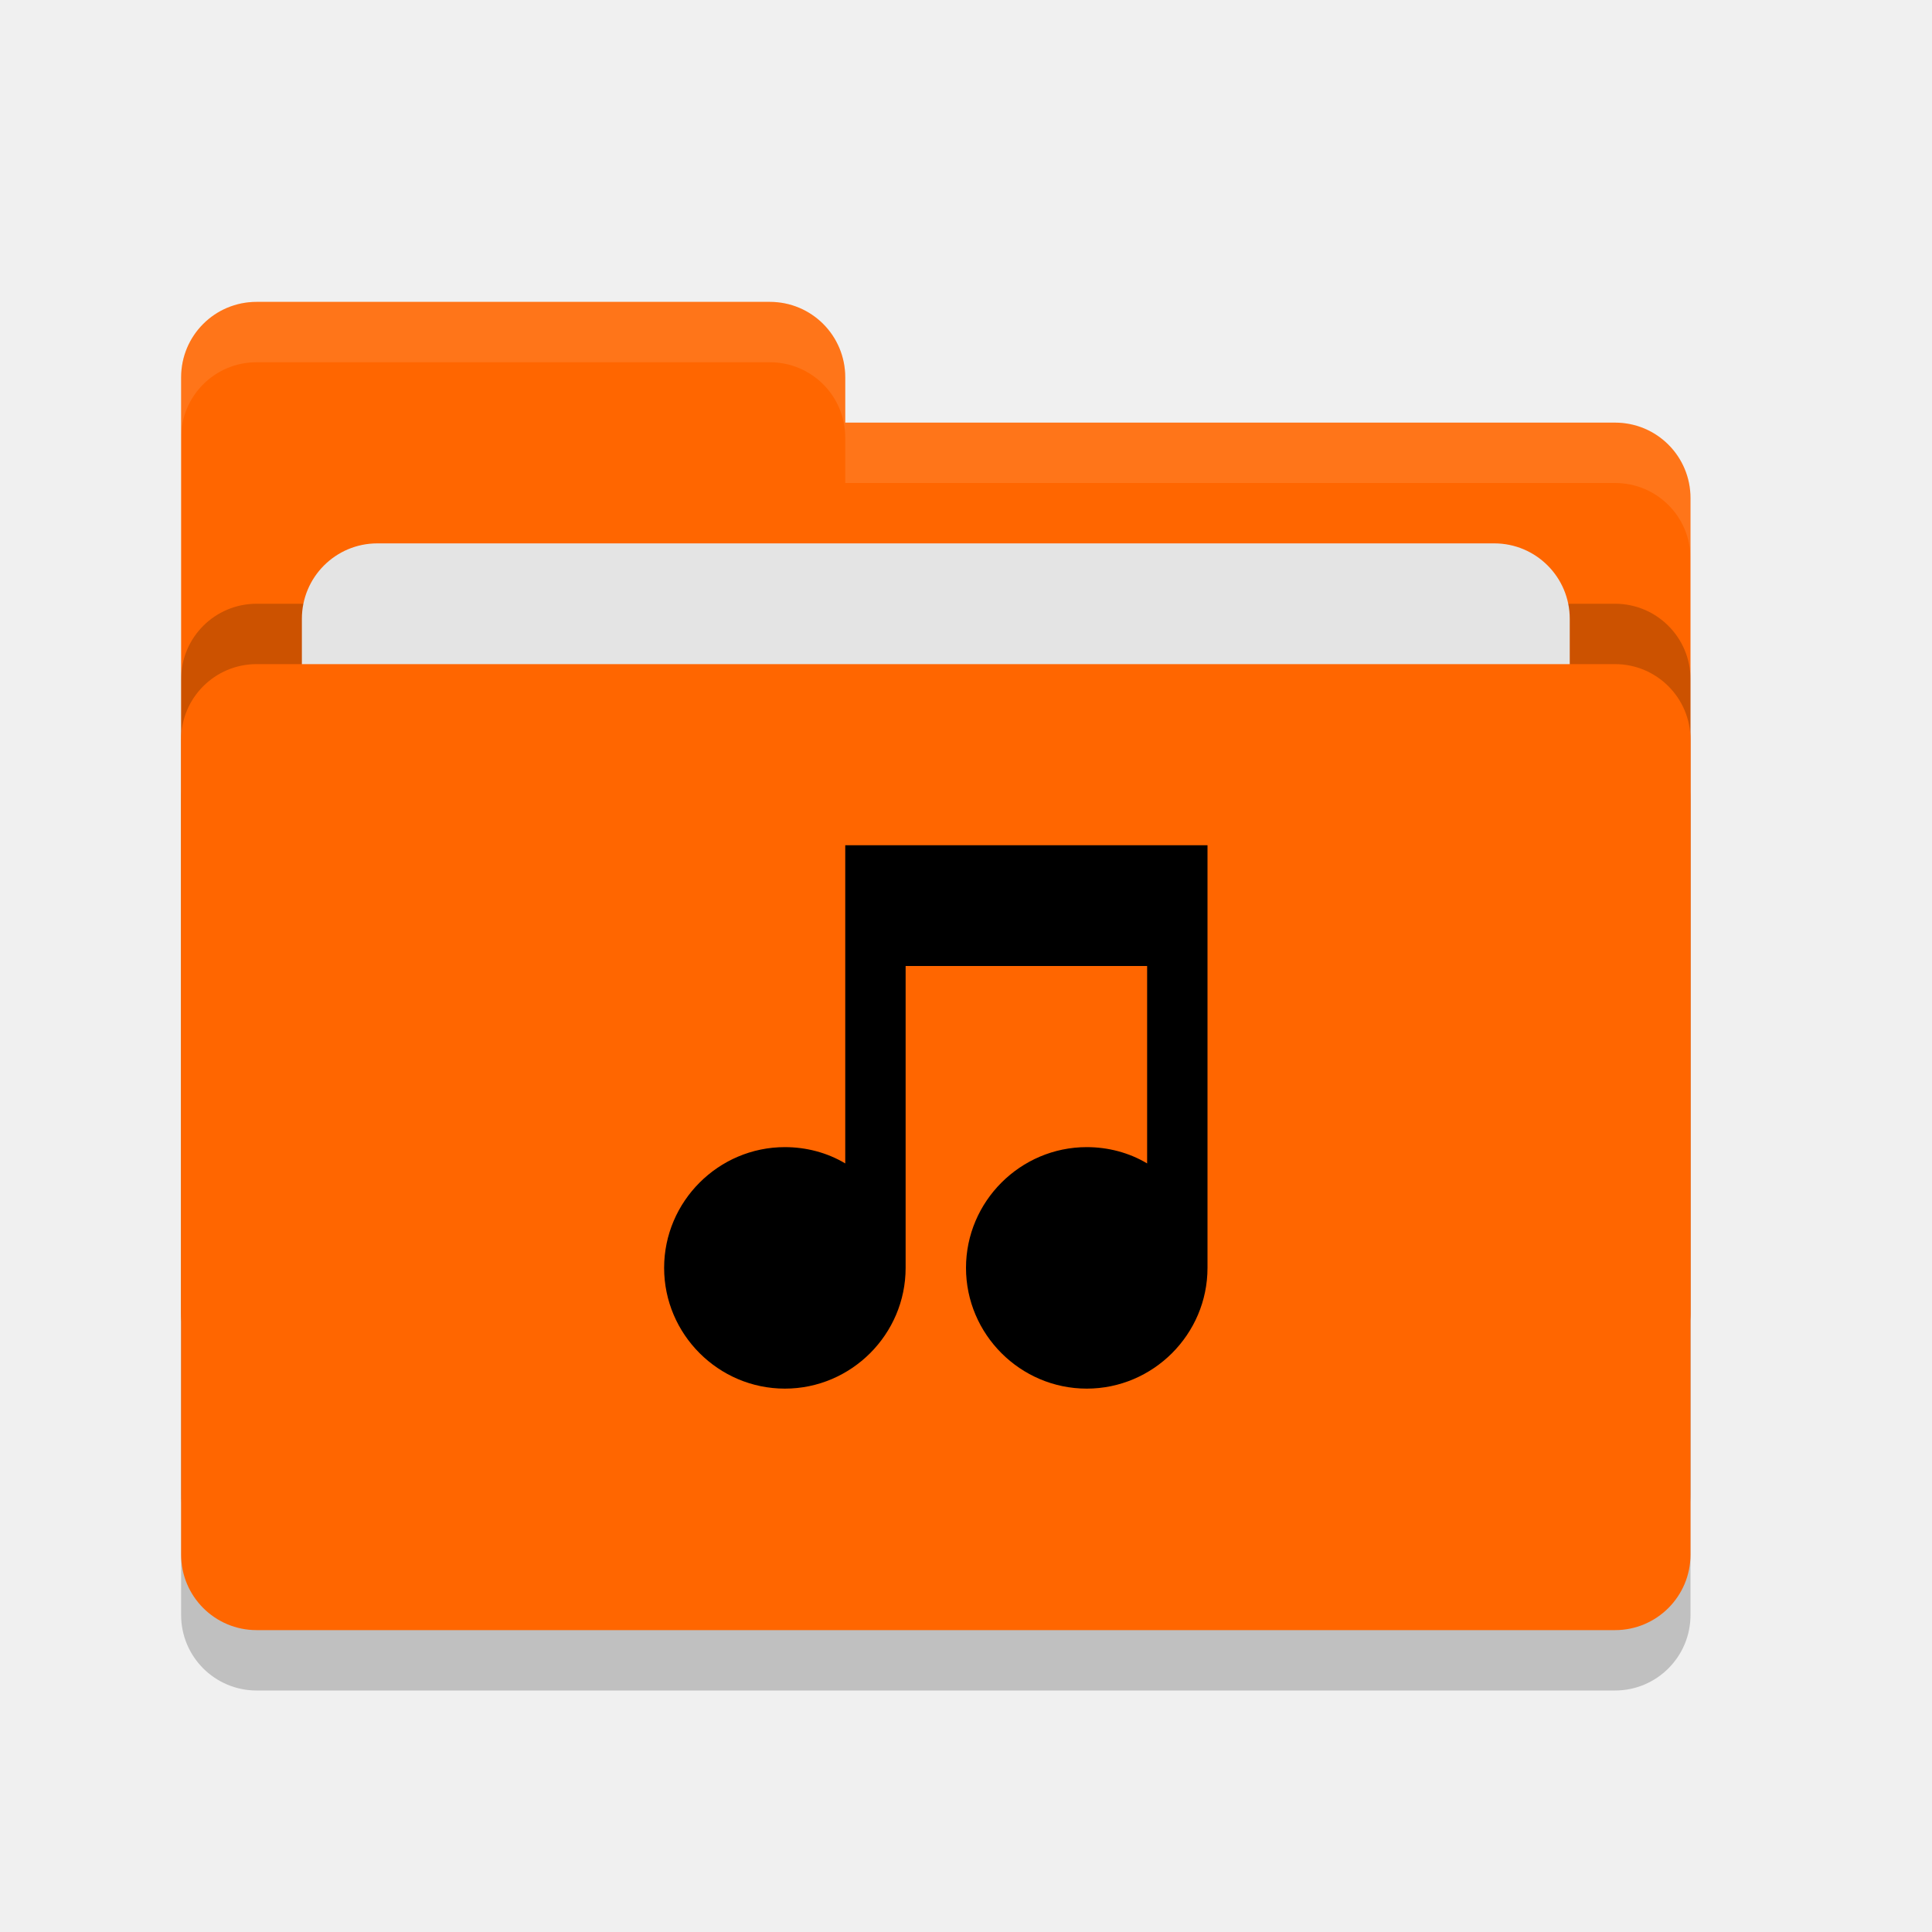
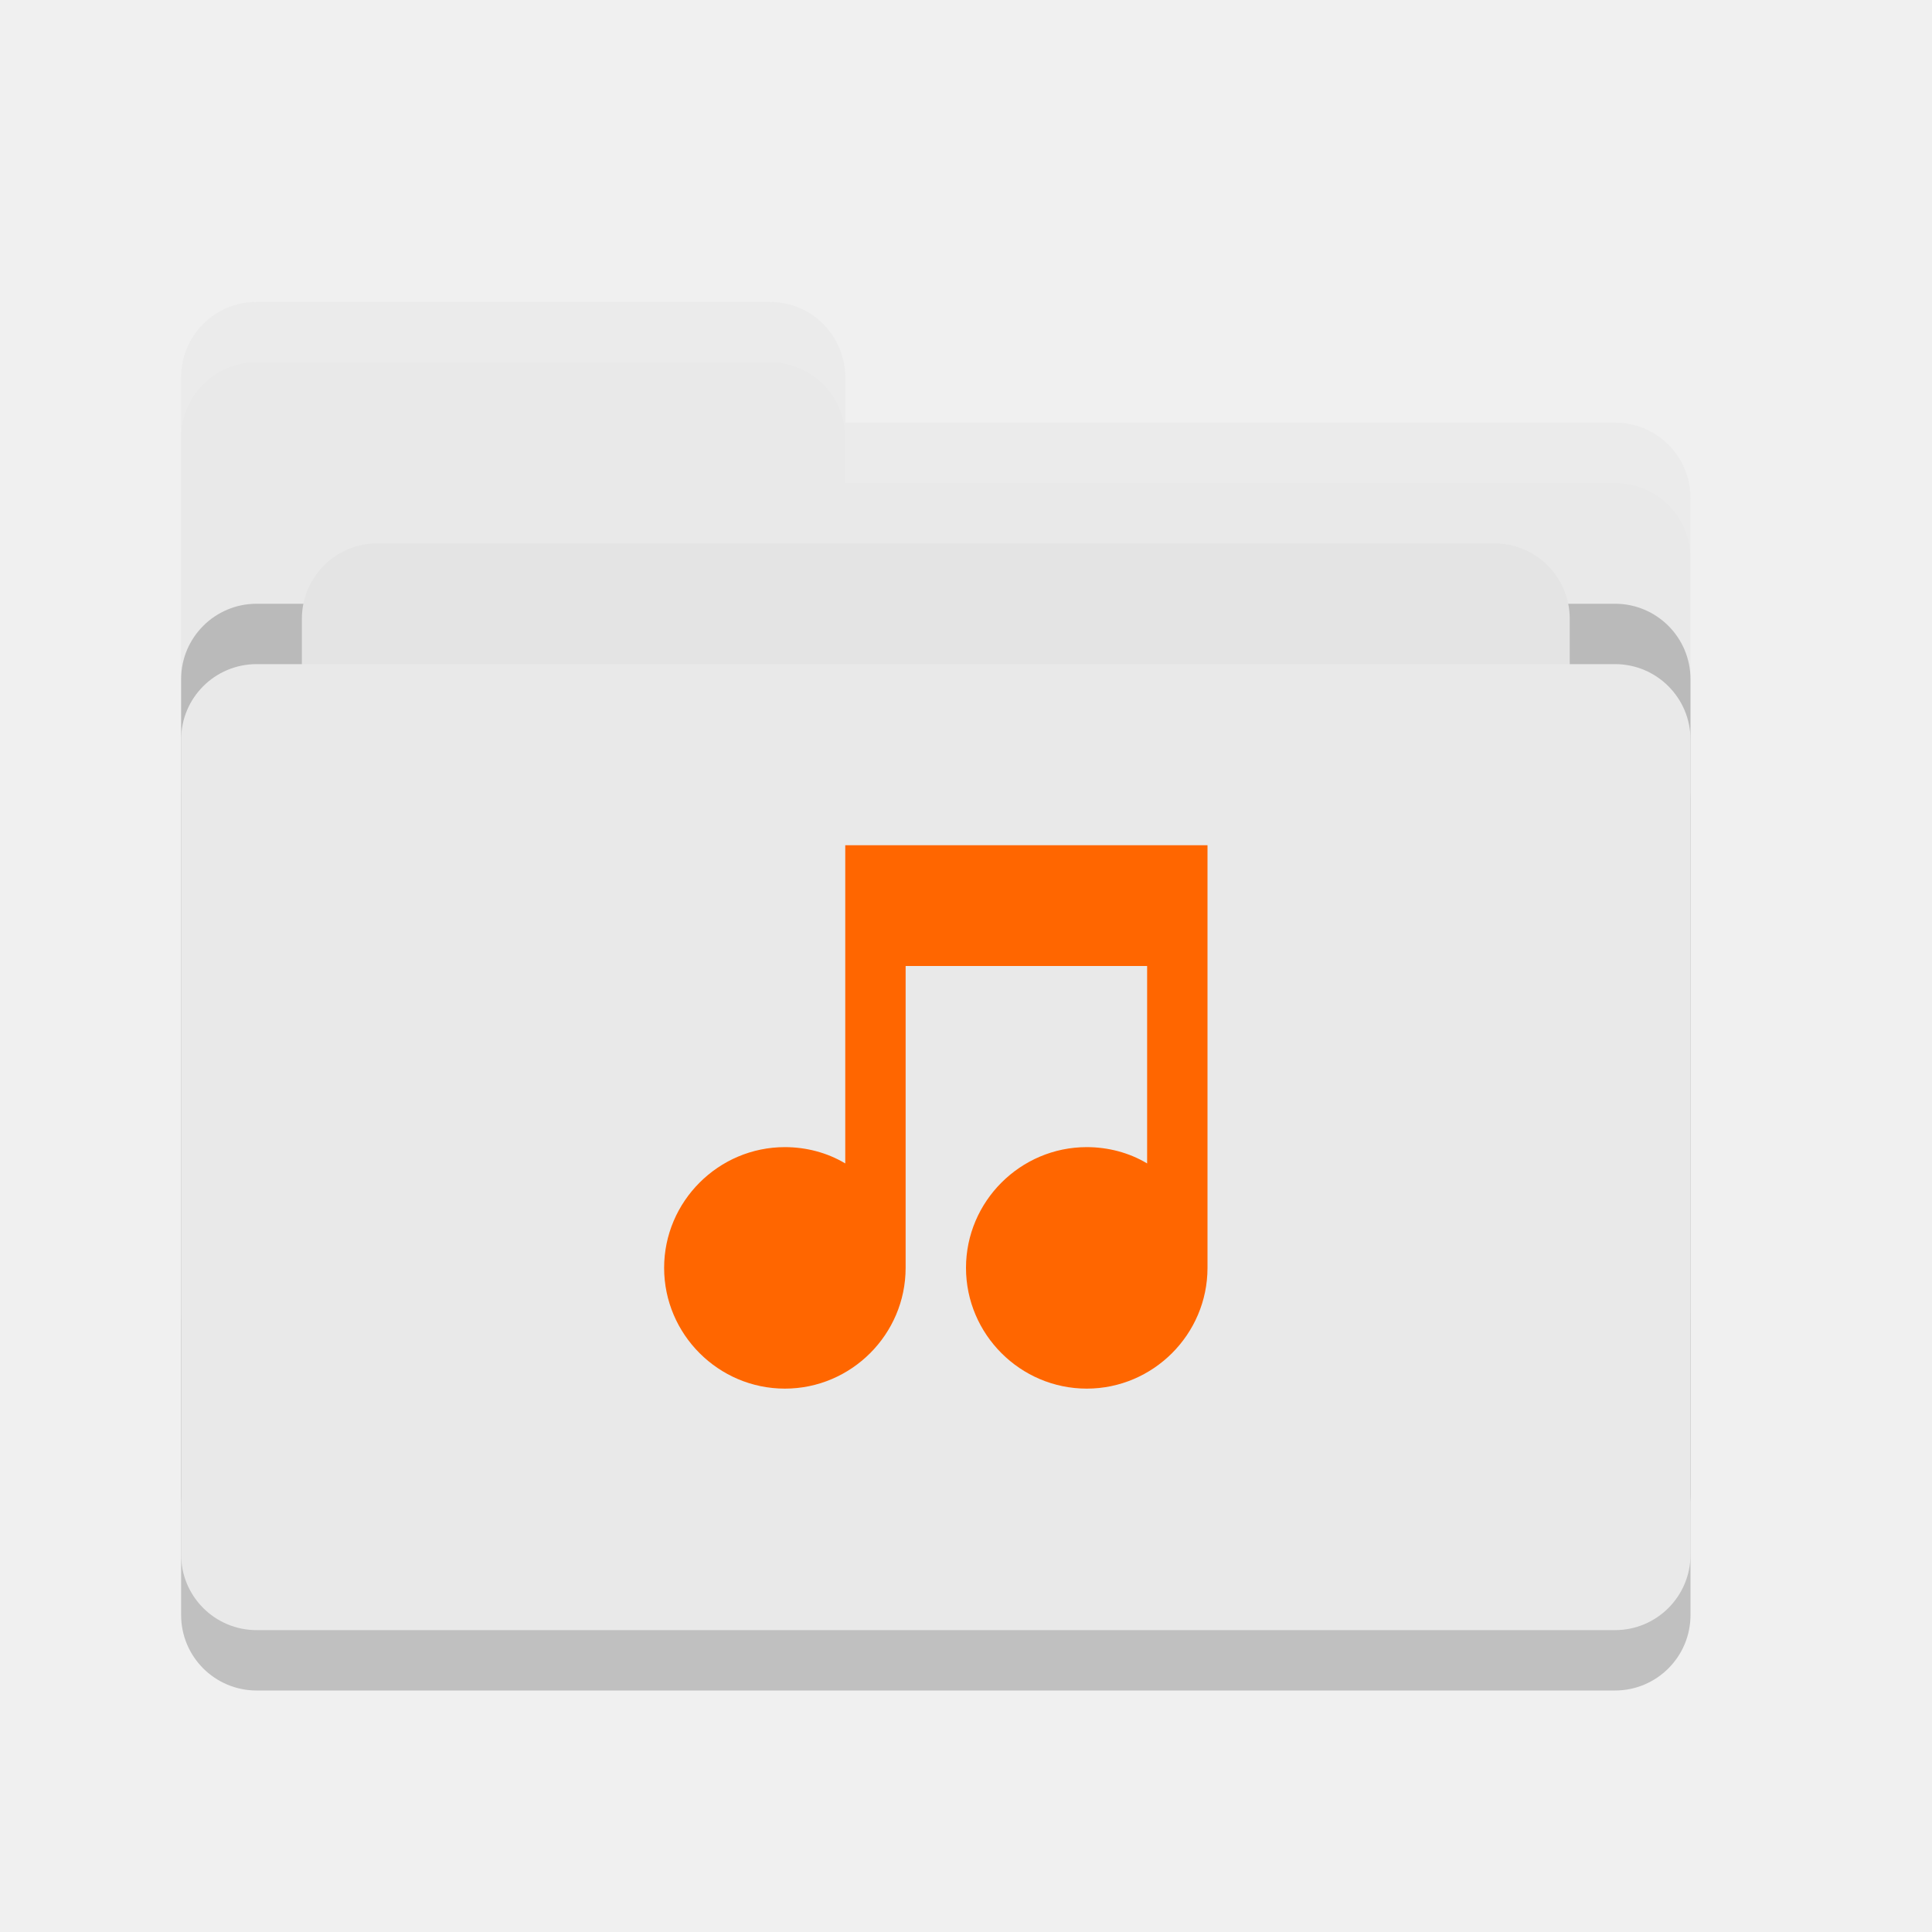
<svg xmlns="http://www.w3.org/2000/svg" width="32" height="32" version="1" id="svg16">
  <defs id="defs20" />
  <rect style="opacity:0.2" width="25" height="16" x="3" y="12" rx="1.25" ry="1.25" id="rect2" />
-   <path style="fill:#ff6600" d="M 3,21.75 C 3,22.442 3.558,23 4.25,23 H 26.75 C 27.442,23 28,22.442 28,21.75 V 8.25 C 28,7.558 27.442,7 26.75,7 H 14 V 6.25 C 14,5.558 13.443,5 12.75,5 H 4.25 C 3.558,5 3,5.558 3,6.25" id="path4" />
+   <path style="fill:#e9e9e9" d="M 3,21.75 C 3,22.442 3.558,23 4.25,23 H 26.75 C 27.442,23 28,22.442 28,21.75 V 8.25 C 28,7.558 27.442,7 26.75,7 H 14 V 6.25 C 14,5.558 13.443,5 12.75,5 H 4.25 C 3.558,5 3,5.558 3,6.25" id="path4" />
  <rect style="opacity:0.2" width="25" height="16" x="3" y="10" rx="1.25" ry="1.25" id="rect6" />
  <rect style="fill:#e4e4e4" width="21" height="10" x="5" y="9" rx="1.25" ry="1.25" id="rect8" />
-   <rect style="fill:#ff6600" width="25" height="16" x="3" y="11" rx="1.25" ry="1.25" id="rect10" />
+   <rect style="fill:#e9e9e9" width="25" height="16" x="3" y="11" rx="1.25" ry="1.25" id="rect10" />
  <path style="opacity:0.1;fill:#ffffff" d="M 4.25 5 C 3.558 5 3 5.558 3 6.25 L 3 7.25 C 3 6.558 3.558 6 4.25 6 L 12.75 6 C 13.443 6 14 6.558 14 7.25 L 14 8 L 26.75 8 C 27.442 8 28 8.557 28 9.25 L 28 8.25 C 28 7.558 27.442 7 26.75 7 L 14 7 L 14 6.25 C 14 5.558 13.443 5 12.75 5 L 4.25 5 z" id="path12" />
-   <path style="fill:#000000" d="M 14,19.27 C 13.7,19.09 13.35,19 13,19 11.9,19 11,19.9 11,21 11,22.1 11.9,23 13,23 14.1,23 15,22.1 15,21 V 16 H 19 V 19.27 C 18.7,19.09 18.35,19 18,19 16.9,19 16,19.9 16,21 16,22.1 16.9,23 18,23 19.1,23 20,22.1 20,21 V 14 H 14" id="path14" />
+   <path style="fill:#ff6600" d="M 14,19.27 C 13.7,19.09 13.35,19 13,19 11.9,19 11,19.9 11,21 11,22.1 11.9,23 13,23 14.1,23 15,22.1 15,21 V 16 H 19 V 19.27 C 18.7,19.09 18.35,19 18,19 16.9,19 16,19.9 16,21 16,22.1 16.9,23 18,23 19.1,23 20,22.1 20,21 V 14 H 14" id="path14" />
</svg>
